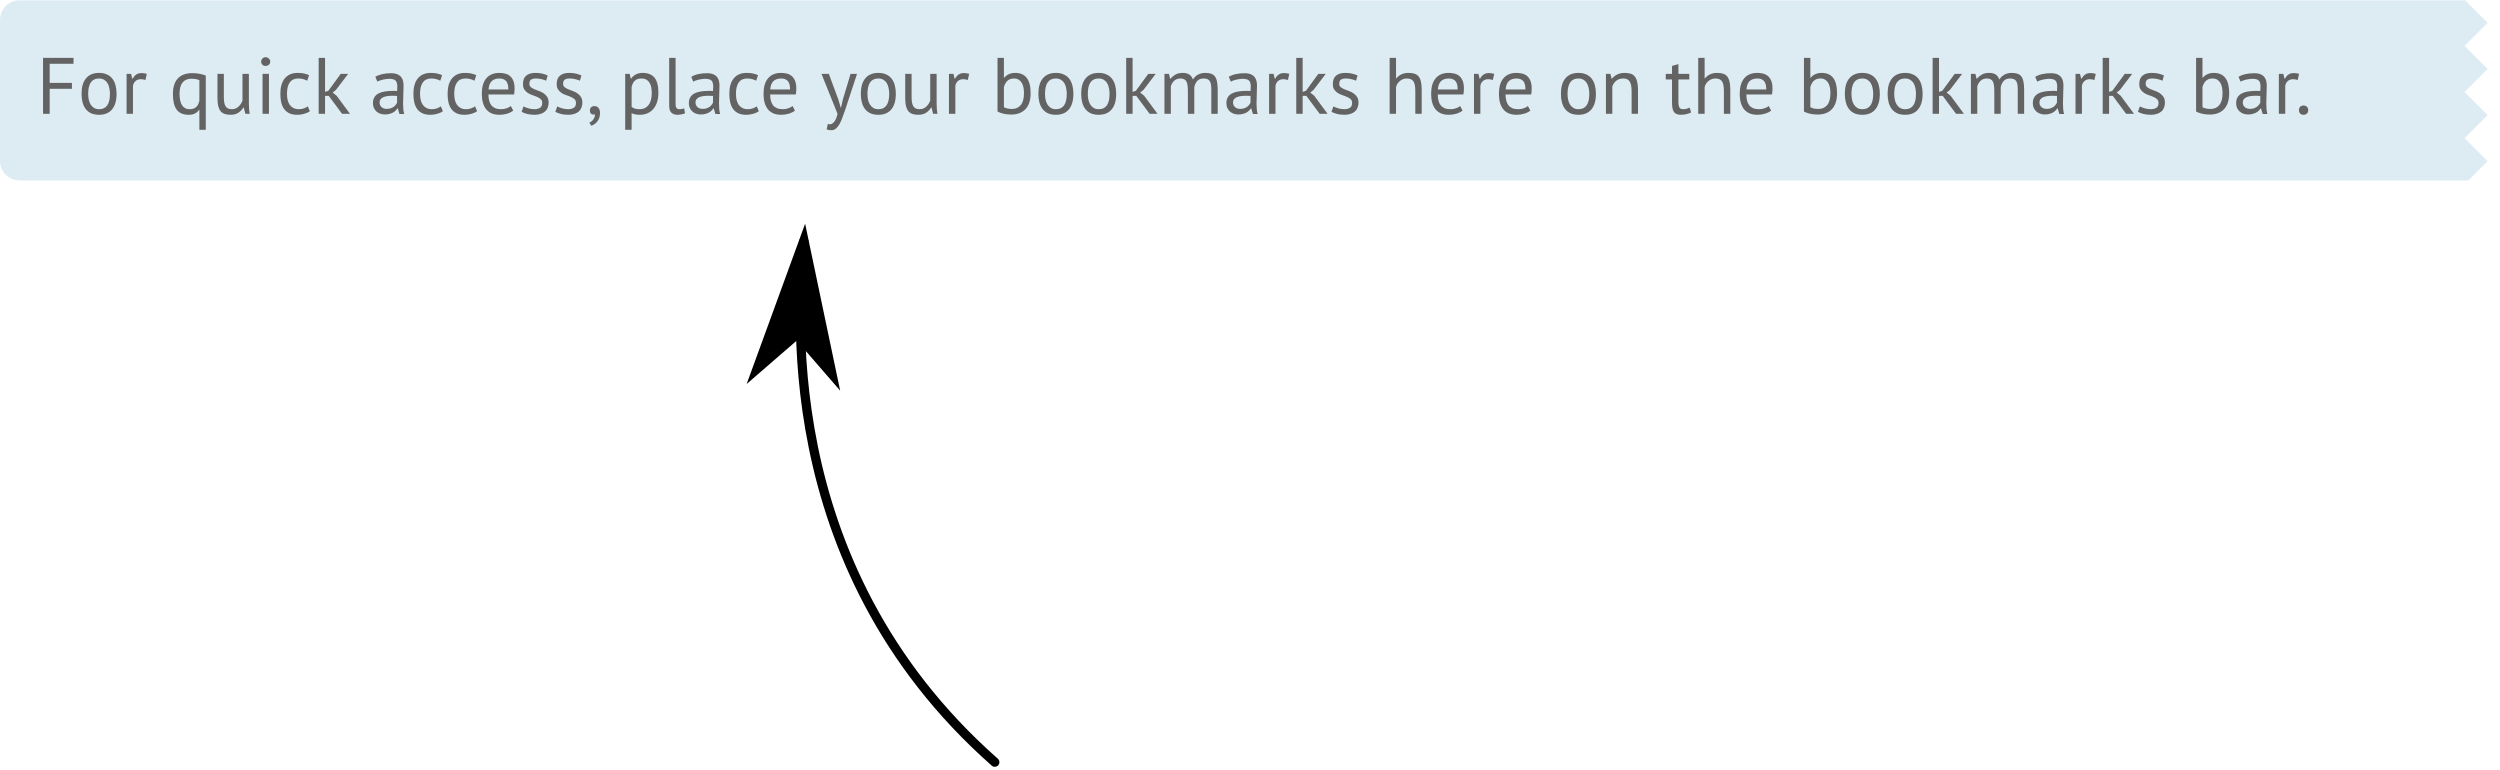
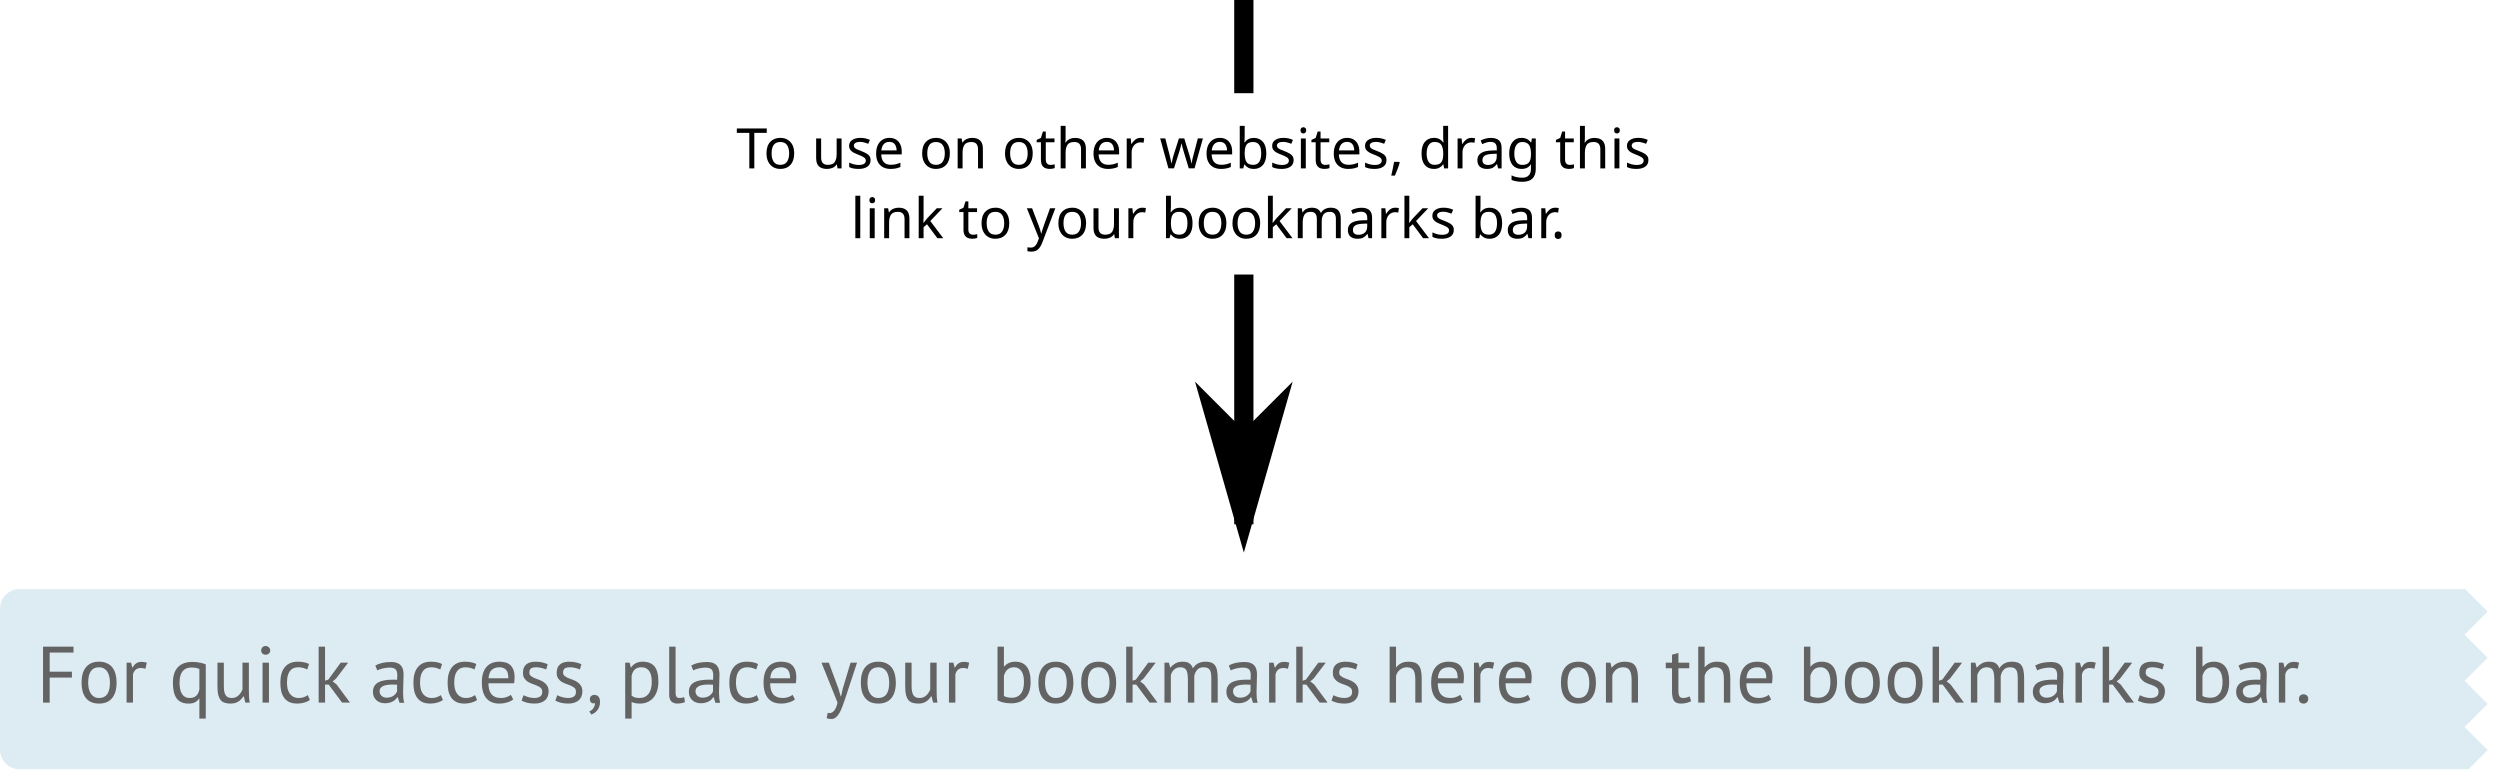
<svg xmlns="http://www.w3.org/2000/svg" width="650" height="200" viewBox="0 0 650 200" id="svg7016" version="1.1">
  <defs id="defs7018">
+     <marker orient="auto" refY="0.0" refX="0.0" id="Arrow1Lstart" style="overflow:visible">
+       <path id="path4220" d="M 0.0,0.0 L 5.0,-5.0 L -12.5,0.0 L 5.0,5.0 L 0.0,0.0 z " style="fill-rule:evenodd;stroke:#000000;stroke-width:1.0pt" transform="scale(0.8) translate(12.5,0)" />
+     </marker>
    <marker style="overflow:visible" id="marker4653" refX="0" refY="0" orient="auto">
      <path transform="matrix(0.8,0,0,0.8,10,0)" style="fill:#000000;fill-opacity:1;fill-rule:evenodd;stroke:#000000;stroke-width:1pt;stroke-opacity:1" d="M 0,0 5,-5 -12.5,0 5,5 0,0 Z" id="path4655" />
    </marker>
-     <marker orient="auto" refY="0" refX="0" id="Arrow1Lstart" style="overflow:visible">
-       <path id="path4206" d="M 0,0 5,-5 -12.5,0 5,5 0,0 Z" style="fill:#000000;fill-opacity:1;fill-rule:evenodd;stroke:#000000;stroke-width:1pt;stroke-opacity:1" transform="matrix(0.8,0,0,0.8,10,0)" />
+     <marker orient="auto" refY="0" refX="0" id="Arrow1Mstart" style="overflow:visible">
+       <path id="path4475" d="M 0,0 5,-5 -12.5,0 5,5 0,0 Z" style="fill:#000000;fill-opacity:1;fill-rule:evenodd;stroke:#000000;stroke-width:1pt;stroke-opacity:1" transform="matrix(0.4,0,0,0.4,4,0)" />
    </marker>
  </defs>
  <g id="layer1" transform="translate(243.3975,-534.5004)">
-     <g id="g5101" style="opacity:0.61" transform="translate(-406.2553,139.6555)">
+     <g id="g5101" style="opacity:0.61" transform="translate(-406.2553,292.7409)">
      <path style="opacity:1;fill:#c8e0eb;fill-opacity:1;stroke:none;stroke-width:4.05;stroke-miterlimit:4;stroke-dasharray:none;stroke-dashoffset:0;stroke-opacity:1" d="m 51.83,379.67 c -2.817,0 -5.084,2.269 -5.084,5.086 l 0,36.664 c 0,2.817 2.267,5.084 5.084,5.084 l 636.723,0 4.988,-4.988 -6,-5.998 6,-6 -6,-6 6,-6 -6,-6 6,-6 -5.848,-5.848 -635.863,0 z" transform="translate(116.1118,15.25556)" id="rect4984" />
      <g id="text4986" style="font-style:normal;font-weight:normal;font-size:20.789px;line-height:125%;font-family:sans-serif;letter-spacing:0px;word-spacing:0px;fill:#000000;fill-opacity:1;stroke:none;stroke-width:1px;stroke-linecap:butt;stroke-linejoin:miter;stroke-opacity:1">
        <path id="path4991" style="font-style:normal;font-variant:normal;font-weight:normal;font-stretch:normal;font-family:'PT Sans';-inkscape-font-specification:'PT Sans'" d="m 174.05,409.889 7.92,0 0,1.538 -6.195,0 0,4.968 5.779,0 0,1.538 -5.779,0 0,6.507 -1.725,0 0,-14.552 z" />
        <path id="path4993" style="font-style:normal;font-variant:normal;font-weight:normal;font-stretch:normal;font-family:'PT Sans';-inkscape-font-specification:'PT Sans'" d="m 184.061,419.244 q 0,-2.64 1.164,-4.033 1.185,-1.414 3.389,-1.414 1.164,0 2.017,0.395 0.873,0.374 1.434,1.102 0.561,0.707 0.832,1.725 0.27,0.998 0.27,2.224 0,2.64 -1.185,4.054 -1.164,1.393 -3.368,1.393 -1.164,0 -2.037,-0.374 -0.852,-0.395 -1.414,-1.102 -0.561,-0.728 -0.832,-1.725 -0.27,-1.019 -0.27,-2.245 z m 1.725,0 q 0,0.79 0.146,1.518 0.166,0.728 0.499,1.268 0.333,0.541 0.873,0.873 0.541,0.333 1.31,0.333 2.827,0.021 2.827,-3.991 0,-0.811 -0.166,-1.538 -0.146,-0.728 -0.478,-1.268 -0.333,-0.541 -0.873,-0.852 -0.541,-0.333 -1.31,-0.333 -2.827,-0.021 -2.827,3.991 z" />
        <path id="path4995" style="font-style:normal;font-variant:normal;font-weight:normal;font-stretch:normal;font-family:'PT Sans';-inkscape-font-specification:'PT Sans'" d="m 200.674,415.647 q -0.624,-0.208 -1.185,-0.208 -0.894,0 -1.414,0.499 -0.52,0.478 -0.644,1.227 l 0,7.276 -1.663,0 0,-10.394 1.164,0 0.312,1.268 0.083,0 q 0.395,-0.707 0.935,-1.081 0.561,-0.395 1.414,-0.395 0.603,0 1.351,0.208 l -0.353,1.601 z" />
        <path id="path4997" style="font-style:normal;font-variant:normal;font-weight:normal;font-stretch:normal;font-family:'PT Sans';-inkscape-font-specification:'PT Sans'" d="m 216.358,428.598 -1.663,0 0,-5.197 -0.083,0 q -0.416,0.624 -1.06,0.956 -0.624,0.333 -1.663,0.333 -2.079,0 -3.077,-1.31 -0.998,-1.33 -0.998,-4.095 0,-2.682 1.289,-4.054 1.289,-1.372 3.763,-1.372 1.102,0 2.058,0.208 0.977,0.208 1.434,0.437 l 0,14.095 z m -4.179,-5.363 q 1.06,0 1.663,-0.541 0.603,-0.54 0.852,-1.663 l 0,-5.322 q -0.769,-0.395 -2.12,-0.395 -1.434,0 -2.245,0.977 -0.79,0.956 -0.79,2.973 0,0.873 0.146,1.622 0.146,0.728 0.457,1.247 0.312,0.52 0.811,0.811 0.499,0.291 1.227,0.291 z" />
        <path id="path4999" style="font-style:normal;font-variant:normal;font-weight:normal;font-stretch:normal;font-family:'PT Sans';-inkscape-font-specification:'PT Sans'" d="m 221.058,414.046 0,5.925 q 0,0.811 0.083,1.434 0.104,0.603 0.333,1.019 0.229,0.395 0.624,0.603 0.395,0.208 0.998,0.208 0.561,0 0.998,-0.166 0.437,-0.187 0.769,-0.499 0.353,-0.312 0.603,-0.707 0.27,-0.416 0.437,-0.873 l 0,-6.943 1.663,0 0,7.442 q 0,0.748 0.042,1.559 0.062,0.79 0.187,1.393 l -1.143,0 -0.416,-1.642 -0.104,0 q -0.478,0.811 -1.289,1.351 -0.811,0.541 -2.058,0.541 -0.832,0 -1.476,-0.208 -0.624,-0.187 -1.06,-0.686 -0.416,-0.499 -0.644,-1.33 -0.208,-0.852 -0.208,-2.141 l 0,-6.278 1.663,0 z" />
        <path id="path5001" style="font-style:normal;font-variant:normal;font-weight:normal;font-stretch:normal;font-family:'PT Sans';-inkscape-font-specification:'PT Sans'" d="m 231.121,414.046 1.663,0 0,10.394 -1.663,0 0,-10.394 z m -0.353,-3.16 q 0,-0.478 0.312,-0.811 0.333,-0.353 0.832,-0.353 0.499,0 0.852,0.353 0.353,0.333 0.353,0.811 0,0.478 -0.353,0.79 -0.353,0.312 -0.852,0.312 -0.499,0 -0.832,-0.312 -0.312,-0.312 -0.312,-0.79 z" />
        <path id="path5003" style="font-style:normal;font-variant:normal;font-weight:normal;font-stretch:normal;font-family:'PT Sans';-inkscape-font-specification:'PT Sans'" d="m 243.42,423.755 q -0.624,0.457 -1.476,0.686 -0.852,0.249 -1.788,0.249 -1.206,0 -2.037,-0.374 -0.832,-0.395 -1.372,-1.102 -0.52,-0.728 -0.769,-1.725 -0.229,-1.019 -0.229,-2.245 0,-2.64 1.164,-4.033 1.164,-1.414 3.347,-1.414 0.998,0 1.684,0.166 0.707,0.146 1.268,0.437 l -0.478,1.434 q -0.478,-0.27 -1.06,-0.416 -0.582,-0.166 -1.247,-0.166 -2.952,0 -2.952,3.991 0,0.79 0.146,1.518 0.166,0.707 0.52,1.268 0.374,0.541 0.956,0.873 0.603,0.333 1.476,0.333 0.748,0 1.33,-0.229 0.603,-0.229 0.977,-0.52 l 0.541,1.268 z" />
        <path id="path5005" style="font-style:normal;font-variant:normal;font-weight:normal;font-stretch:normal;font-family:'PT Sans';-inkscape-font-specification:'PT Sans'" d="m 248.329,419.763 -0.956,0 0,4.677 -1.663,0 0,-14.552 1.663,0 0,8.856 0.852,-0.291 3.222,-4.407 1.933,0 -3.181,4.179 -0.852,0.686 1.039,0.832 3.472,4.698 -2.058,0 -3.472,-4.677 z" />
        <path id="path5007" style="font-style:normal;font-variant:normal;font-weight:normal;font-stretch:normal;font-family:'PT Sans';-inkscape-font-specification:'PT Sans'" d="m 260.445,414.816 q 0.79,-0.478 1.829,-0.707 1.06,-0.229 2.204,-0.229 1.081,0 1.725,0.291 0.665,0.291 0.998,0.769 0.353,0.457 0.457,1.019 0.125,0.561 0.125,1.123 0,1.247 -0.062,2.432 -0.062,1.185 -0.062,2.245 0,0.769 0.062,1.455 0.062,0.686 0.229,1.268 l -1.227,0 -0.437,-1.455 -0.104,0 q -0.187,0.291 -0.478,0.582 -0.27,0.27 -0.665,0.499 -0.395,0.208 -0.915,0.353 -0.52,0.146 -1.185,0.146 -0.665,0 -1.247,-0.208 -0.561,-0.208 -0.977,-0.582 -0.416,-0.395 -0.665,-0.935 -0.229,-0.541 -0.229,-1.227 0,-0.915 0.374,-1.518 0.374,-0.624 1.039,-0.977 0.686,-0.374 1.622,-0.52 0.956,-0.166 2.1,-0.166 0.291,0 0.561,0 0.291,0 0.582,0.042 0.062,-0.624 0.062,-1.123 0,-1.143 -0.457,-1.601 -0.457,-0.457 -1.663,-0.457 -0.353,0 -0.769,0.062 -0.395,0.042 -0.832,0.146 -0.416,0.083 -0.811,0.229 -0.374,0.125 -0.665,0.291 l -0.52,-1.247 z m 2.952,8.336 q 0.582,0 1.039,-0.146 0.457,-0.166 0.79,-0.395 0.333,-0.249 0.541,-0.541 0.229,-0.291 0.333,-0.561 l 0,-1.725 q -0.291,-0.021 -0.603,-0.021 -0.291,-0.021 -0.582,-0.021 -0.644,0 -1.268,0.083 -0.603,0.062 -1.081,0.27 -0.457,0.187 -0.748,0.541 -0.27,0.333 -0.27,0.852 0,0.728 0.52,1.206 0.52,0.457 1.33,0.457 z" />
        <path id="path5009" style="font-style:normal;font-variant:normal;font-weight:normal;font-stretch:normal;font-family:'PT Sans';-inkscape-font-specification:'PT Sans'" d="m 278.013,423.755 q -0.624,0.457 -1.476,0.686 -0.852,0.249 -1.788,0.249 -1.206,0 -2.037,-0.374 -0.832,-0.395 -1.372,-1.102 -0.52,-0.728 -0.769,-1.725 -0.229,-1.019 -0.229,-2.245 0,-2.64 1.164,-4.033 1.164,-1.414 3.347,-1.414 0.998,0 1.684,0.166 0.707,0.146 1.268,0.437 l -0.478,1.434 q -0.478,-0.27 -1.06,-0.416 -0.582,-0.166 -1.247,-0.166 -2.952,0 -2.952,3.991 0,0.79 0.146,1.518 0.166,0.707 0.52,1.268 0.374,0.541 0.956,0.873 0.603,0.333 1.476,0.333 0.748,0 1.33,-0.229 0.603,-0.229 0.977,-0.52 l 0.54,1.268 z" />
        <path id="path5011" style="font-style:normal;font-variant:normal;font-weight:normal;font-stretch:normal;font-family:'PT Sans';-inkscape-font-specification:'PT Sans'" d="m 286.905,423.755 q -0.624,0.457 -1.476,0.686 -0.852,0.249 -1.788,0.249 -1.206,0 -2.037,-0.374 -0.832,-0.395 -1.372,-1.102 -0.52,-0.728 -0.769,-1.725 -0.229,-1.019 -0.229,-2.245 0,-2.64 1.164,-4.033 1.164,-1.414 3.347,-1.414 0.998,0 1.684,0.166 0.707,0.146 1.268,0.437 l -0.478,1.434 q -0.478,-0.27 -1.06,-0.416 -0.582,-0.166 -1.247,-0.166 -2.952,0 -2.952,3.991 0,0.79 0.146,1.518 0.166,0.707 0.52,1.268 0.374,0.541 0.956,0.873 0.603,0.333 1.476,0.333 0.748,0 1.33,-0.229 0.603,-0.229 0.977,-0.52 l 0.541,1.268 z" />
        <path id="path5013" style="font-style:normal;font-variant:normal;font-weight:normal;font-stretch:normal;font-family:'PT Sans';-inkscape-font-specification:'PT Sans'" d="m 296.296,423.609 q -0.624,0.499 -1.58,0.79 -0.935,0.291 -1.996,0.291 -1.185,0 -2.058,-0.374 -0.873,-0.395 -1.434,-1.102 -0.561,-0.728 -0.832,-1.725 -0.27,-0.998 -0.27,-2.245 0,-2.661 1.185,-4.054 1.185,-1.393 3.389,-1.393 0.707,0 1.414,0.166 0.707,0.146 1.268,0.582 0.561,0.437 0.915,1.247 0.353,0.79 0.353,2.1 0,0.686 -0.125,1.518 l -6.673,0 q 0,0.915 0.187,1.622 0.187,0.707 0.582,1.206 0.395,0.478 1.019,0.748 0.644,0.249 1.559,0.249 0.707,0 1.414,-0.249 0.707,-0.249 1.06,-0.582 l 0.624,1.206 z m -3.576,-8.357 q -1.227,0 -1.975,0.644 -0.728,0.644 -0.873,2.204 l 5.156,0 q 0,-1.58 -0.603,-2.204 -0.603,-0.644 -1.705,-0.644 z" />
        <path id="path5015" style="font-style:normal;font-variant:normal;font-weight:normal;font-stretch:normal;font-family:'PT Sans';-inkscape-font-specification:'PT Sans'" d="m 303.839,421.613 q 0,-0.624 -0.374,-0.977 -0.374,-0.353 -0.935,-0.582 -0.541,-0.249 -1.206,-0.457 -0.644,-0.229 -1.206,-0.561 -0.54,-0.353 -0.915,-0.894 -0.374,-0.54 -0.374,-1.455 0,-1.497 0.852,-2.183 0.852,-0.707 2.37,-0.707 1.123,0 1.871,0.208 0.769,0.187 1.33,0.457 l -0.395,1.372 q -0.478,-0.229 -1.164,-0.395 -0.665,-0.187 -1.434,-0.187 -0.915,0 -1.351,0.312 -0.416,0.312 -0.416,1.081 0,0.54 0.374,0.852 0.374,0.291 0.915,0.541 0.561,0.229 1.206,0.457 0.665,0.229 1.206,0.603 0.561,0.374 0.935,0.956 0.374,0.561 0.374,1.497 0,0.665 -0.229,1.247 -0.208,0.582 -0.665,0.998 -0.457,0.416 -1.143,0.644 -0.665,0.249 -1.58,0.249 -1.185,0 -2.017,-0.229 -0.832,-0.229 -1.393,-0.54 l 0.499,-1.414 q 0.478,0.27 1.247,0.499 0.769,0.229 1.559,0.229 0.894,0 1.476,-0.353 0.582,-0.353 0.582,-1.268 z" />
        <path id="path5017" style="font-style:normal;font-variant:normal;font-weight:normal;font-stretch:normal;font-family:'PT Sans';-inkscape-font-specification:'PT Sans'" d="m 312.609,421.613 q 0,-0.624 -0.374,-0.977 -0.374,-0.353 -0.935,-0.582 -0.541,-0.249 -1.206,-0.457 -0.644,-0.229 -1.206,-0.561 -0.541,-0.353 -0.915,-0.894 -0.374,-0.54 -0.374,-1.455 0,-1.497 0.852,-2.183 0.852,-0.707 2.37,-0.707 1.123,0 1.871,0.208 0.769,0.187 1.33,0.457 l -0.395,1.372 q -0.478,-0.229 -1.164,-0.395 -0.665,-0.187 -1.434,-0.187 -0.915,0 -1.351,0.312 -0.416,0.312 -0.416,1.081 0,0.54 0.374,0.852 0.374,0.291 0.915,0.541 0.561,0.229 1.206,0.457 0.665,0.229 1.206,0.603 0.561,0.374 0.935,0.956 0.374,0.561 0.374,1.497 0,0.665 -0.229,1.247 -0.208,0.582 -0.665,0.998 -0.457,0.416 -1.143,0.644 -0.665,0.249 -1.58,0.249 -1.185,0 -2.017,-0.229 -0.832,-0.229 -1.393,-0.54 l 0.499,-1.414 q 0.478,0.27 1.247,0.499 0.769,0.229 1.559,0.229 0.894,0 1.476,-0.353 0.582,-0.353 0.582,-1.268 z" />
        <path id="path5019" style="font-style:normal;font-variant:normal;font-weight:normal;font-stretch:normal;font-family:'PT Sans';-inkscape-font-specification:'PT Sans'" d="m 316.224,423.547 q 0,-0.499 0.333,-0.811 0.333,-0.312 0.852,-0.312 0.644,0 1.039,0.457 0.416,0.457 0.416,1.33 0,0.748 -0.208,1.31 -0.208,0.561 -0.541,0.956 -0.333,0.416 -0.728,0.665 -0.395,0.27 -0.79,0.395 l -0.52,-0.811 q 0.748,-0.291 1.102,-0.915 0.374,-0.603 0.374,-1.227 -0.187,0.062 -0.353,0.062 -0.416,0 -0.707,-0.27 -0.27,-0.291 -0.27,-0.832 z" />
        <path id="path5021" style="font-style:normal;font-variant:normal;font-weight:normal;font-stretch:normal;font-family:'PT Sans';-inkscape-font-specification:'PT Sans'" d="m 325.413,414.046 1.143,0 0.312,1.247 0.083,0 q 0.478,-0.728 1.227,-1.102 0.769,-0.395 1.746,-0.395 2.079,0 3.098,1.227 1.019,1.227 1.019,4.012 0,1.31 -0.353,2.37 -0.333,1.039 -0.956,1.767 -0.624,0.728 -1.518,1.123 -0.873,0.395 -1.954,0.395 -0.769,0 -1.227,-0.104 -0.437,-0.083 -0.956,-0.312 l 0,4.324 -1.663,0 0,-14.552 z m 4.199,1.206 q -1.06,0 -1.684,0.561 -0.603,0.54 -0.852,1.663 l 0,5.156 q 0.374,0.291 0.852,0.457 0.478,0.146 1.268,0.146 1.434,0 2.266,-1.06 0.852,-1.081 0.852,-3.16 0,-0.852 -0.146,-1.538 -0.146,-0.707 -0.478,-1.185 -0.312,-0.499 -0.832,-0.769 -0.499,-0.27 -1.247,-0.27 z" />
        <path id="path5023" style="font-style:normal;font-variant:normal;font-weight:normal;font-stretch:normal;font-family:'PT Sans';-inkscape-font-specification:'PT Sans'" d="m 338.511,421.884 q 0,0.728 0.249,1.039 0.249,0.312 0.707,0.312 0.27,0 0.582,-0.042 0.312,-0.042 0.707,-0.187 l 0.187,1.31 q -0.333,0.166 -0.935,0.27 -0.582,0.104 -1.019,0.104 -0.935,0 -1.538,-0.52 -0.603,-0.541 -0.603,-1.809 l 0,-12.473 1.663,0 0,11.995 z" />
        <path id="path5025" style="font-style:normal;font-variant:normal;font-weight:normal;font-stretch:normal;font-family:'PT Sans';-inkscape-font-specification:'PT Sans'" d="m 342.585,414.816 q 0.79,-0.478 1.829,-0.707 1.06,-0.229 2.204,-0.229 1.081,0 1.725,0.291 0.665,0.291 0.998,0.769 0.353,0.457 0.457,1.019 0.125,0.561 0.125,1.123 0,1.247 -0.062,2.432 -0.062,1.185 -0.062,2.245 0,0.769 0.062,1.455 0.062,0.686 0.229,1.268 l -1.227,0 -0.437,-1.455 -0.104,0 q -0.187,0.291 -0.478,0.582 -0.27,0.27 -0.665,0.499 -0.395,0.208 -0.915,0.353 -0.52,0.146 -1.185,0.146 -0.665,0 -1.247,-0.208 -0.561,-0.208 -0.977,-0.582 -0.416,-0.395 -0.665,-0.935 -0.229,-0.541 -0.229,-1.227 0,-0.915 0.374,-1.518 0.374,-0.624 1.039,-0.977 0.686,-0.374 1.622,-0.52 0.956,-0.166 2.1,-0.166 0.291,0 0.561,0 0.291,0 0.582,0.042 0.062,-0.624 0.062,-1.123 0,-1.143 -0.457,-1.601 -0.457,-0.457 -1.663,-0.457 -0.353,0 -0.769,0.062 -0.395,0.042 -0.832,0.146 -0.416,0.083 -0.811,0.229 -0.374,0.125 -0.665,0.291 l -0.52,-1.247 z m 2.952,8.336 q 0.582,0 1.039,-0.146 0.457,-0.166 0.79,-0.395 0.333,-0.249 0.541,-0.541 0.229,-0.291 0.333,-0.561 l 0,-1.725 q -0.291,-0.021 -0.603,-0.021 -0.291,-0.021 -0.582,-0.021 -0.644,0 -1.268,0.083 -0.603,0.062 -1.081,0.27 -0.457,0.187 -0.748,0.541 -0.27,0.333 -0.27,0.852 0,0.728 0.52,1.206 0.52,0.457 1.33,0.457 z" />
        <path id="path5027" style="font-style:normal;font-variant:normal;font-weight:normal;font-stretch:normal;font-family:'PT Sans';-inkscape-font-specification:'PT Sans'" d="m 360.153,423.755 q -0.624,0.457 -1.476,0.686 -0.852,0.249 -1.788,0.249 -1.206,0 -2.037,-0.374 -0.832,-0.395 -1.372,-1.102 -0.52,-0.728 -0.769,-1.725 -0.229,-1.019 -0.229,-2.245 0,-2.64 1.164,-4.033 1.164,-1.414 3.347,-1.414 0.998,0 1.684,0.166 0.707,0.146 1.268,0.437 l -0.478,1.434 q -0.478,-0.27 -1.06,-0.416 -0.582,-0.166 -1.247,-0.166 -2.952,0 -2.952,3.991 0,0.79 0.146,1.518 0.166,0.707 0.52,1.268 0.374,0.541 0.956,0.873 0.603,0.333 1.476,0.333 0.748,0 1.33,-0.229 0.603,-0.229 0.977,-0.52 l 0.541,1.268 z" />
        <path id="path5029" style="font-style:normal;font-variant:normal;font-weight:normal;font-stretch:normal;font-family:'PT Sans';-inkscape-font-specification:'PT Sans'" d="m 369.544,423.609 q -0.624,0.499 -1.58,0.79 -0.935,0.291 -1.996,0.291 -1.185,0 -2.058,-0.374 -0.873,-0.395 -1.434,-1.102 -0.561,-0.728 -0.832,-1.725 -0.27,-0.998 -0.27,-2.245 0,-2.661 1.185,-4.054 1.185,-1.393 3.389,-1.393 0.707,0 1.414,0.166 0.707,0.146 1.268,0.582 0.561,0.437 0.915,1.247 0.353,0.79 0.353,2.1 0,0.686 -0.125,1.518 l -6.673,0 q 0,0.915 0.187,1.622 0.187,0.707 0.582,1.206 0.395,0.478 1.019,0.748 0.644,0.249 1.559,0.249 0.707,0 1.414,-0.249 0.707,-0.249 1.06,-0.582 l 0.624,1.206 z m -3.576,-8.357 q -1.227,0 -1.975,0.644 -0.728,0.644 -0.873,2.204 l 5.156,0 q 0,-1.58 -0.603,-2.204 -0.603,-0.644 -1.705,-0.644 z" />
        <path id="path5031" style="font-style:normal;font-variant:normal;font-weight:normal;font-stretch:normal;font-family:'PT Sans';-inkscape-font-specification:'PT Sans'" d="m 380.847,420.782 0.582,1.996 0.104,0 0.457,-2.017 2.017,-6.715 1.684,0 -3.077,9.334 q -0.353,1.019 -0.707,1.975 -0.333,0.956 -0.748,1.705 -0.416,0.748 -0.935,1.185 -0.52,0.457 -1.206,0.457 -0.748,0 -1.227,-0.208 l 0.291,-1.434 q 0.27,0.104 0.52,0.104 0.582,0 1.123,-0.624 0.541,-0.603 0.894,-2.1 l -4.179,-10.394 1.913,0 2.495,6.736 z" />
        <path id="path5033" style="font-style:normal;font-variant:normal;font-weight:normal;font-stretch:normal;font-family:'PT Sans';-inkscape-font-specification:'PT Sans'" d="m 386.67,419.244 q 0,-2.64 1.164,-4.033 1.185,-1.414 3.389,-1.414 1.164,0 2.017,0.395 0.873,0.374 1.434,1.102 0.561,0.707 0.832,1.725 0.27,0.998 0.27,2.224 0,2.64 -1.185,4.054 -1.164,1.393 -3.368,1.393 -1.164,0 -2.037,-0.374 -0.852,-0.395 -1.414,-1.102 -0.561,-0.728 -0.832,-1.725 -0.27,-1.019 -0.27,-2.245 z m 1.725,0 q 0,0.79 0.146,1.518 0.166,0.728 0.499,1.268 0.333,0.541 0.873,0.873 0.541,0.333 1.31,0.333 2.827,0.021 2.827,-3.991 0,-0.811 -0.166,-1.538 -0.146,-0.728 -0.478,-1.268 -0.333,-0.541 -0.873,-0.852 -0.541,-0.333 -1.31,-0.333 -2.827,-0.021 -2.827,3.991 z" />
        <path id="path5035" style="font-style:normal;font-variant:normal;font-weight:normal;font-stretch:normal;font-family:'PT Sans';-inkscape-font-specification:'PT Sans'" d="m 399.874,414.046 0,5.925 q 0,0.811 0.083,1.434 0.104,0.603 0.333,1.019 0.229,0.395 0.624,0.603 0.395,0.208 0.998,0.208 0.561,0 0.998,-0.166 0.437,-0.187 0.769,-0.499 0.353,-0.312 0.603,-0.707 0.27,-0.416 0.437,-0.873 l 0,-6.943 1.663,0 0,7.442 q 0,0.748 0.042,1.559 0.062,0.79 0.187,1.393 l -1.143,0 -0.416,-1.642 -0.104,0 q -0.478,0.811 -1.289,1.351 -0.811,0.541 -2.058,0.541 -0.832,0 -1.476,-0.208 -0.624,-0.187 -1.06,-0.686 -0.416,-0.499 -0.644,-1.33 -0.208,-0.852 -0.208,-2.141 l 0,-6.278 1.663,0 z" />
        <path id="path5037" style="font-style:normal;font-variant:normal;font-weight:normal;font-stretch:normal;font-family:'PT Sans';-inkscape-font-specification:'PT Sans'" d="m 414.49,415.647 q -0.624,-0.208 -1.185,-0.208 -0.894,0 -1.414,0.499 -0.52,0.478 -0.644,1.227 l 0,7.276 -1.663,0 0,-10.394 1.164,0 0.312,1.268 0.083,0 q 0.395,-0.707 0.935,-1.081 0.561,-0.395 1.414,-0.395 0.603,0 1.351,0.208 l -0.353,1.601 z" />
        <path id="path5039" style="font-style:normal;font-variant:normal;font-weight:normal;font-stretch:normal;font-family:'PT Sans';-inkscape-font-specification:'PT Sans'" d="m 422.211,409.889 1.663,0 0,5.176 0.083,0 q 0.478,-0.603 1.206,-0.935 0.748,-0.333 1.622,-0.333 2.017,0 3.014,1.289 1.019,1.289 1.019,3.991 0,2.723 -1.33,4.137 -1.33,1.414 -3.742,1.414 -1.164,0 -2.12,-0.249 -0.935,-0.249 -1.414,-0.541 l 0,-13.949 z m 4.282,5.363 q -1.039,0 -1.684,0.582 -0.644,0.582 -0.935,1.642 l 0,5.239 q 0.395,0.229 0.956,0.353 0.561,0.104 1.164,0.104 1.414,0 2.245,-0.998 0.852,-0.998 0.852,-3.118 0,-0.811 -0.146,-1.518 -0.146,-0.707 -0.457,-1.206 -0.312,-0.499 -0.811,-0.79 -0.478,-0.291 -1.185,-0.291 z" />
        <path id="path5041" style="font-style:normal;font-variant:normal;font-weight:normal;font-stretch:normal;font-family:'PT Sans';-inkscape-font-specification:'PT Sans'" d="m 432.835,419.244 q 0,-2.64 1.164,-4.033 1.185,-1.414 3.389,-1.414 1.164,0 2.017,0.395 0.873,0.374 1.434,1.102 0.561,0.707 0.832,1.725 0.27,0.998 0.27,2.224 0,2.64 -1.185,4.054 -1.164,1.393 -3.368,1.393 -1.164,0 -2.037,-0.374 -0.852,-0.395 -1.414,-1.102 -0.561,-0.728 -0.832,-1.725 -0.27,-1.019 -0.27,-2.245 z m 1.725,0 q 0,0.79 0.146,1.518 0.166,0.728 0.499,1.268 0.333,0.541 0.873,0.873 0.541,0.333 1.31,0.333 2.827,0.021 2.827,-3.991 0,-0.811 -0.166,-1.538 -0.146,-0.728 -0.478,-1.268 -0.333,-0.541 -0.873,-0.852 -0.541,-0.333 -1.31,-0.333 -2.827,-0.021 -2.827,3.991 z" />
        <path id="path5043" style="font-style:normal;font-variant:normal;font-weight:normal;font-stretch:normal;font-family:'PT Sans';-inkscape-font-specification:'PT Sans'" d="m 443.961,419.244 q 0,-2.64 1.164,-4.033 1.185,-1.414 3.389,-1.414 1.164,0 2.017,0.395 0.873,0.374 1.434,1.102 0.561,0.707 0.832,1.725 0.27,0.998 0.27,2.224 0,2.64 -1.185,4.054 -1.164,1.393 -3.368,1.393 -1.164,0 -2.037,-0.374 -0.852,-0.395 -1.414,-1.102 -0.561,-0.728 -0.832,-1.725 -0.27,-1.019 -0.27,-2.245 z m 1.725,0 q 0,0.79 0.146,1.518 0.166,0.728 0.499,1.268 0.333,0.541 0.873,0.873 0.54,0.333 1.31,0.333 2.827,0.021 2.827,-3.991 0,-0.811 -0.166,-1.538 -0.146,-0.728 -0.478,-1.268 -0.333,-0.541 -0.873,-0.852 -0.54,-0.333 -1.31,-0.333 -2.827,-0.021 -2.827,3.991 z" />
        <path id="path5045" style="font-style:normal;font-variant:normal;font-weight:normal;font-stretch:normal;font-family:'PT Sans';-inkscape-font-specification:'PT Sans'" d="m 458.287,419.763 -0.956,0 0,4.677 -1.663,0 0,-14.552 1.663,0 0,8.856 0.852,-0.291 3.222,-4.407 1.933,0 -3.181,4.179 -0.852,0.686 1.039,0.832 3.472,4.698 -2.058,0 -3.472,-4.677 z" />
        <path id="path5047" style="font-style:normal;font-variant:normal;font-weight:normal;font-stretch:normal;font-family:'PT Sans';-inkscape-font-specification:'PT Sans'" d="m 471.707,424.441 0,-5.883 q 0,-0.832 -0.083,-1.434 -0.062,-0.624 -0.27,-1.039 -0.208,-0.416 -0.603,-0.624 -0.374,-0.208 -0.998,-0.208 -0.956,0 -1.601,0.582 -0.624,0.582 -0.873,1.455 l 0,7.151 -1.663,0 0,-10.394 1.164,0 0.312,1.268 0.083,0 q 0.561,-0.665 1.289,-1.081 0.748,-0.437 1.933,-0.437 0.998,0 1.622,0.395 0.644,0.374 0.998,1.33 0.478,-0.811 1.31,-1.268 0.852,-0.457 1.913,-0.457 0.873,0 1.476,0.208 0.603,0.187 0.998,0.686 0.395,0.499 0.561,1.351 0.187,0.852 0.187,2.162 l 0,6.237 -1.663,0 0,-6.257 q 0,-0.748 -0.083,-1.289 -0.062,-0.561 -0.291,-0.915 -0.208,-0.374 -0.603,-0.541 -0.374,-0.187 -0.998,-0.187 -1.039,0 -1.622,0.582 -0.582,0.582 -0.832,1.663 l 0,6.943 -1.663,0 z" />
        <path id="path5049" style="font-style:normal;font-variant:normal;font-weight:normal;font-stretch:normal;font-family:'PT Sans';-inkscape-font-specification:'PT Sans'" d="m 482.34,414.816 q 0.79,-0.478 1.829,-0.707 1.06,-0.229 2.204,-0.229 1.081,0 1.725,0.291 0.665,0.291 0.998,0.769 0.353,0.457 0.457,1.019 0.125,0.561 0.125,1.123 0,1.247 -0.062,2.432 -0.062,1.185 -0.062,2.245 0,0.769 0.062,1.455 0.062,0.686 0.229,1.268 l -1.227,0 -0.437,-1.455 -0.104,0 q -0.187,0.291 -0.478,0.582 -0.27,0.27 -0.665,0.499 -0.395,0.208 -0.915,0.353 -0.52,0.146 -1.185,0.146 -0.665,0 -1.247,-0.208 -0.561,-0.208 -0.977,-0.582 -0.416,-0.395 -0.665,-0.935 -0.229,-0.541 -0.229,-1.227 0,-0.915 0.374,-1.518 0.374,-0.624 1.039,-0.977 0.686,-0.374 1.622,-0.52 0.956,-0.166 2.1,-0.166 0.291,0 0.561,0 0.291,0 0.582,0.042 0.062,-0.624 0.062,-1.123 0,-1.143 -0.457,-1.601 -0.457,-0.457 -1.663,-0.457 -0.353,0 -0.769,0.062 -0.395,0.042 -0.832,0.146 -0.416,0.083 -0.811,0.229 -0.374,0.125 -0.665,0.291 l -0.52,-1.247 z m 2.952,8.336 q 0.582,0 1.039,-0.146 0.457,-0.166 0.79,-0.395 0.333,-0.249 0.541,-0.541 0.229,-0.291 0.333,-0.561 l 0,-1.725 q -0.291,-0.021 -0.603,-0.021 -0.291,-0.021 -0.582,-0.021 -0.644,0 -1.268,0.083 -0.603,0.062 -1.081,0.27 -0.457,0.187 -0.748,0.541 -0.27,0.333 -0.27,0.852 0,0.728 0.52,1.206 0.52,0.457 1.33,0.457 z" />
        <path id="path5051" style="font-style:normal;font-variant:normal;font-weight:normal;font-stretch:normal;font-family:'PT Sans';-inkscape-font-specification:'PT Sans'" d="m 497.726,415.647 q -0.624,-0.208 -1.185,-0.208 -0.894,0 -1.414,0.499 -0.52,0.478 -0.644,1.227 l 0,7.276 -1.663,0 0,-10.394 1.164,0 0.312,1.268 0.083,0 q 0.395,-0.707 0.935,-1.081 0.561,-0.395 1.414,-0.395 0.603,0 1.351,0.208 l -0.353,1.601 z" />
        <path id="path5053" style="font-style:normal;font-variant:normal;font-weight:normal;font-stretch:normal;font-family:'PT Sans';-inkscape-font-specification:'PT Sans'" d="m 502.504,419.763 -0.956,0 0,4.677 -1.663,0 0,-14.552 1.663,0 0,8.856 0.852,-0.291 3.222,-4.407 1.933,0 -3.181,4.179 -0.852,0.686 1.039,0.832 3.472,4.698 -2.058,0 -3.472,-4.677 z" />
        <path id="path5055" style="font-style:normal;font-variant:normal;font-weight:normal;font-stretch:normal;font-family:'PT Sans';-inkscape-font-specification:'PT Sans'" d="m 514.406,421.613 q 0,-0.624 -0.374,-0.977 -0.374,-0.353 -0.935,-0.582 -0.541,-0.249 -1.206,-0.457 -0.644,-0.229 -1.206,-0.561 -0.541,-0.353 -0.915,-0.894 -0.374,-0.54 -0.374,-1.455 0,-1.497 0.852,-2.183 0.852,-0.707 2.37,-0.707 1.123,0 1.871,0.208 0.769,0.187 1.33,0.457 l -0.395,1.372 q -0.478,-0.229 -1.164,-0.395 -0.665,-0.187 -1.434,-0.187 -0.915,0 -1.351,0.312 -0.416,0.312 -0.416,1.081 0,0.54 0.374,0.852 0.374,0.291 0.915,0.541 0.561,0.229 1.206,0.457 0.665,0.229 1.206,0.603 0.561,0.374 0.935,0.956 0.374,0.561 0.374,1.497 0,0.665 -0.229,1.247 -0.208,0.582 -0.665,0.998 -0.457,0.416 -1.143,0.644 -0.665,0.249 -1.58,0.249 -1.185,0 -2.017,-0.229 -0.832,-0.229 -1.393,-0.54 l 0.499,-1.414 q 0.478,0.27 1.247,0.499 0.769,0.229 1.559,0.229 0.894,0 1.476,-0.353 0.582,-0.353 0.582,-1.268 z" />
        <path id="path5057" style="font-style:normal;font-variant:normal;font-weight:normal;font-stretch:normal;font-family:'PT Sans';-inkscape-font-specification:'PT Sans'" d="m 530.838,424.441 0,-5.925 q 0,-0.811 -0.104,-1.414 -0.083,-0.624 -0.333,-1.019 -0.249,-0.416 -0.686,-0.624 -0.416,-0.208 -1.102,-0.208 -0.977,0 -1.767,0.644 -0.79,0.624 -1.019,1.622 l 0,6.923 -1.663,0 0,-14.552 1.663,0 0,5.322 0.083,0 q 0.54,-0.644 1.289,-1.019 0.769,-0.395 1.892,-0.395 0.873,0 1.518,0.208 0.644,0.187 1.06,0.686 0.437,0.499 0.624,1.351 0.208,0.832 0.208,2.12 l 0,6.278 -1.663,0 z" />
        <path id="path5059" style="font-style:normal;font-variant:normal;font-weight:normal;font-stretch:normal;font-family:'PT Sans';-inkscape-font-specification:'PT Sans'" d="m 543.122,423.609 q -0.624,0.499 -1.58,0.79 -0.935,0.291 -1.996,0.291 -1.185,0 -2.058,-0.374 -0.873,-0.395 -1.434,-1.102 -0.561,-0.728 -0.832,-1.725 -0.27,-0.998 -0.27,-2.245 0,-2.661 1.185,-4.054 1.185,-1.393 3.389,-1.393 0.707,0 1.414,0.166 0.707,0.146 1.268,0.582 0.561,0.437 0.915,1.247 0.353,0.79 0.353,2.1 0,0.686 -0.125,1.518 l -6.673,0 q 0,0.915 0.187,1.622 0.187,0.707 0.582,1.206 0.395,0.478 1.019,0.748 0.644,0.249 1.559,0.249 0.707,0 1.414,-0.249 0.707,-0.249 1.06,-0.582 l 0.624,1.206 z m -3.576,-8.357 q -1.227,0 -1.975,0.644 -0.728,0.644 -0.873,2.204 l 5.156,0 q 0,-1.58 -0.603,-2.204 -0.603,-0.644 -1.705,-0.644 z" />
        <path id="path5061" style="font-style:normal;font-variant:normal;font-weight:normal;font-stretch:normal;font-family:'PT Sans';-inkscape-font-specification:'PT Sans'" d="m 550.997,415.647 q -0.624,-0.208 -1.185,-0.208 -0.894,0 -1.414,0.499 -0.52,0.478 -0.644,1.227 l 0,7.276 -1.663,0 0,-10.394 1.164,0 0.312,1.268 0.083,0 q 0.395,-0.707 0.935,-1.081 0.561,-0.395 1.414,-0.395 0.603,0 1.351,0.208 l -0.353,1.601 z" />
        <path id="path5063" style="font-style:normal;font-variant:normal;font-weight:normal;font-stretch:normal;font-family:'PT Sans';-inkscape-font-specification:'PT Sans'" d="m 560.743,423.609 q -0.624,0.499 -1.58,0.79 -0.935,0.291 -1.996,0.291 -1.185,0 -2.058,-0.374 -0.873,-0.395 -1.434,-1.102 -0.561,-0.728 -0.832,-1.725 -0.27,-0.998 -0.27,-2.245 0,-2.661 1.185,-4.054 1.185,-1.393 3.389,-1.393 0.707,0 1.414,0.166 0.707,0.146 1.268,0.582 0.561,0.437 0.915,1.247 0.353,0.79 0.353,2.1 0,0.686 -0.125,1.518 l -6.673,0 q 0,0.915 0.187,1.622 0.187,0.707 0.582,1.206 0.395,0.478 1.019,0.748 0.644,0.249 1.559,0.249 0.707,0 1.414,-0.249 0.707,-0.249 1.06,-0.582 l 0.624,1.206 z m -3.576,-8.357 q -1.227,0 -1.975,0.644 -0.728,0.644 -0.873,2.204 l 5.156,0 q 0,-1.58 -0.603,-2.204 -0.603,-0.644 -1.705,-0.644 z" />
        <path id="path5065" style="font-style:normal;font-variant:normal;font-weight:normal;font-stretch:normal;font-family:'PT Sans';-inkscape-font-specification:'PT Sans'" d="m 568.693,419.244 q 0,-2.64 1.164,-4.033 1.185,-1.414 3.389,-1.414 1.164,0 2.017,0.395 0.873,0.374 1.434,1.102 0.561,0.707 0.832,1.725 0.27,0.998 0.27,2.224 0,2.64 -1.185,4.054 -1.164,1.393 -3.368,1.393 -1.164,0 -2.037,-0.374 -0.852,-0.395 -1.414,-1.102 -0.561,-0.728 -0.832,-1.725 -0.27,-1.019 -0.27,-2.245 z m 1.725,0 q 0,0.79 0.146,1.518 0.166,0.728 0.499,1.268 0.333,0.541 0.873,0.873 0.54,0.333 1.31,0.333 2.827,0.021 2.827,-3.991 0,-0.811 -0.166,-1.538 -0.146,-0.728 -0.478,-1.268 -0.333,-0.541 -0.873,-0.852 -0.54,-0.333 -1.31,-0.333 -2.827,-0.021 -2.827,3.991 z" />
        <path id="path5067" style="font-style:normal;font-variant:normal;font-weight:normal;font-stretch:normal;font-family:'PT Sans';-inkscape-font-specification:'PT Sans'" d="m 587.073,424.441 0,-5.925 q 0,-1.622 -0.478,-2.432 -0.457,-0.832 -1.705,-0.832 -1.102,0 -1.829,0.603 -0.707,0.582 -0.998,1.476 l 0,7.11 -1.663,0 0,-10.394 1.164,0 0.312,1.268 0.083,0 q 0.499,-0.665 1.33,-1.081 0.852,-0.437 2.017,-0.437 0.852,0 1.497,0.208 0.644,0.187 1.06,0.686 0.437,0.499 0.644,1.351 0.229,0.832 0.229,2.12 l 0,6.278 -1.663,0 z" />
        <path id="path5069" style="font-style:normal;font-variant:normal;font-weight:normal;font-stretch:normal;font-family:'PT Sans';-inkscape-font-specification:'PT Sans'" d="m 595.959,414.046 1.622,0 0,-2.058 1.663,-0.478 0,2.536 2.827,0 0,1.455 -2.827,0 0,5.758 q 0,1.081 0.27,1.538 0.27,0.437 0.915,0.437 0.541,0 0.915,-0.104 0.374,-0.125 0.832,-0.312 l 0.374,1.268 q -0.561,0.27 -1.227,0.437 -0.665,0.166 -1.434,0.166 -1.268,0 -1.788,-0.707 -0.52,-0.728 -0.52,-2.411 l 0,-6.07 -1.622,0 0,-1.455 z" />
        <path id="path5071" style="font-style:normal;font-variant:normal;font-weight:normal;font-stretch:normal;font-family:'PT Sans';-inkscape-font-specification:'PT Sans'" d="m 611.07,424.441 0,-5.925 q 0,-0.811 -0.104,-1.414 -0.083,-0.624 -0.333,-1.019 -0.249,-0.416 -0.686,-0.624 -0.416,-0.208 -1.102,-0.208 -0.977,0 -1.767,0.644 -0.79,0.624 -1.019,1.622 l 0,6.923 -1.663,0 0,-14.552 1.663,0 0,5.322 0.083,0 q 0.541,-0.644 1.289,-1.019 0.769,-0.395 1.892,-0.395 0.873,0 1.518,0.208 0.644,0.187 1.06,0.686 0.437,0.499 0.624,1.351 0.208,0.832 0.208,2.12 l 0,6.278 -1.663,0 z" />
        <path id="path5073" style="font-style:normal;font-variant:normal;font-weight:normal;font-stretch:normal;font-family:'PT Sans';-inkscape-font-specification:'PT Sans'" d="m 623.353,423.609 q -0.624,0.499 -1.58,0.79 -0.935,0.291 -1.996,0.291 -1.185,0 -2.058,-0.374 -0.873,-0.395 -1.434,-1.102 -0.561,-0.728 -0.832,-1.725 -0.27,-0.998 -0.27,-2.245 0,-2.661 1.185,-4.054 1.185,-1.393 3.389,-1.393 0.707,0 1.414,0.166 0.707,0.146 1.268,0.582 0.561,0.437 0.915,1.247 0.353,0.79 0.353,2.1 0,0.686 -0.125,1.518 l -6.673,0 q 0,0.915 0.187,1.622 0.187,0.707 0.582,1.206 0.395,0.478 1.019,0.748 0.644,0.249 1.559,0.249 0.707,0 1.414,-0.249 0.707,-0.249 1.06,-0.582 l 0.624,1.206 z m -3.576,-8.357 q -1.227,0 -1.975,0.644 -0.728,0.644 -0.873,2.204 l 5.156,0 q 0,-1.58 -0.603,-2.204 -0.603,-0.644 -1.705,-0.644 z" />
        <path id="path5075" style="font-style:normal;font-variant:normal;font-weight:normal;font-stretch:normal;font-family:'PT Sans';-inkscape-font-specification:'PT Sans'" d="m 631.885,409.889 1.663,0 0,5.176 0.083,0 q 0.478,-0.603 1.206,-0.935 0.748,-0.333 1.622,-0.333 2.017,0 3.014,1.289 1.019,1.289 1.019,3.991 0,2.723 -1.33,4.137 -1.33,1.414 -3.742,1.414 -1.164,0 -2.12,-0.249 -0.935,-0.249 -1.414,-0.541 l 0,-13.949 z m 4.282,5.363 q -1.039,0 -1.684,0.582 -0.644,0.582 -0.935,1.642 l 0,5.239 q 0.395,0.229 0.956,0.353 0.561,0.104 1.164,0.104 1.414,0 2.245,-0.998 0.852,-0.998 0.852,-3.118 0,-0.811 -0.146,-1.518 -0.146,-0.707 -0.457,-1.206 -0.312,-0.499 -0.811,-0.79 -0.478,-0.291 -1.185,-0.291 z" />
        <path id="path5077" style="font-style:normal;font-variant:normal;font-weight:normal;font-stretch:normal;font-family:'PT Sans';-inkscape-font-specification:'PT Sans'" d="m 642.509,419.244 q 0,-2.64 1.164,-4.033 1.185,-1.414 3.389,-1.414 1.164,0 2.017,0.395 0.873,0.374 1.434,1.102 0.561,0.707 0.832,1.725 0.27,0.998 0.27,2.224 0,2.64 -1.185,4.054 -1.164,1.393 -3.368,1.393 -1.164,0 -2.037,-0.374 -0.852,-0.395 -1.414,-1.102 -0.561,-0.728 -0.832,-1.725 -0.27,-1.019 -0.27,-2.245 z m 1.725,0 q 0,0.79 0.146,1.518 0.166,0.728 0.499,1.268 0.333,0.541 0.873,0.873 0.54,0.333 1.31,0.333 2.827,0.021 2.827,-3.991 0,-0.811 -0.166,-1.538 -0.146,-0.728 -0.478,-1.268 -0.333,-0.541 -0.873,-0.852 -0.541,-0.333 -1.31,-0.333 -2.827,-0.021 -2.827,3.991 z" />
        <path id="path5079" style="font-style:normal;font-variant:normal;font-weight:normal;font-stretch:normal;font-family:'PT Sans';-inkscape-font-specification:'PT Sans'" d="m 653.634,419.244 q 0,-2.64 1.164,-4.033 1.185,-1.414 3.389,-1.414 1.164,0 2.017,0.395 0.873,0.374 1.434,1.102 0.561,0.707 0.832,1.725 0.27,0.998 0.27,2.224 0,2.64 -1.185,4.054 -1.164,1.393 -3.368,1.393 -1.164,0 -2.037,-0.374 -0.852,-0.395 -1.414,-1.102 -0.561,-0.728 -0.832,-1.725 -0.27,-1.019 -0.27,-2.245 z m 1.725,0 q 0,0.79 0.146,1.518 0.166,0.728 0.499,1.268 0.333,0.541 0.873,0.873 0.541,0.333 1.31,0.333 2.827,0.021 2.827,-3.991 0,-0.811 -0.166,-1.538 -0.146,-0.728 -0.478,-1.268 -0.333,-0.541 -0.873,-0.852 -0.541,-0.333 -1.31,-0.333 -2.827,-0.021 -2.827,3.991 z" />
        <path id="path5081" style="font-style:normal;font-variant:normal;font-weight:normal;font-stretch:normal;font-family:'PT Sans';-inkscape-font-specification:'PT Sans'" d="m 667.961,419.763 -0.956,0 0,4.677 -1.663,0 0,-14.552 1.663,0 0,8.856 0.852,-0.291 3.222,-4.407 1.933,0 -3.181,4.179 -0.852,0.686 1.039,0.832 3.472,4.698 -2.058,0 -3.472,-4.677 z" />
        <path id="path5083" style="font-style:normal;font-variant:normal;font-weight:normal;font-stretch:normal;font-family:'PT Sans';-inkscape-font-specification:'PT Sans'" d="m 681.38,424.441 0,-5.883 q 0,-0.832 -0.083,-1.434 -0.062,-0.624 -0.27,-1.039 -0.208,-0.416 -0.603,-0.624 -0.374,-0.208 -0.998,-0.208 -0.956,0 -1.601,0.582 -0.624,0.582 -0.873,1.455 l 0,7.151 -1.663,0 0,-10.394 1.164,0 0.312,1.268 0.083,0 q 0.561,-0.665 1.289,-1.081 0.748,-0.437 1.933,-0.437 0.998,0 1.622,0.395 0.644,0.374 0.998,1.33 0.478,-0.811 1.31,-1.268 0.852,-0.457 1.913,-0.457 0.873,0 1.476,0.208 0.603,0.187 0.998,0.686 0.395,0.499 0.561,1.351 0.187,0.852 0.187,2.162 l 0,6.237 -1.663,0 0,-6.257 q 0,-0.748 -0.083,-1.289 -0.062,-0.561 -0.291,-0.915 -0.208,-0.374 -0.603,-0.541 -0.374,-0.187 -0.998,-0.187 -1.039,0 -1.622,0.582 -0.582,0.582 -0.832,1.663 l 0,6.943 -1.663,0 z" />
        <path id="path5085" style="font-style:normal;font-variant:normal;font-weight:normal;font-stretch:normal;font-family:'PT Sans';-inkscape-font-specification:'PT Sans'" d="m 692.014,414.816 q 0.79,-0.478 1.829,-0.707 1.06,-0.229 2.204,-0.229 1.081,0 1.725,0.291 0.665,0.291 0.998,0.769 0.353,0.457 0.457,1.019 0.125,0.561 0.125,1.123 0,1.247 -0.062,2.432 -0.062,1.185 -0.062,2.245 0,0.769 0.062,1.455 0.062,0.686 0.229,1.268 l -1.227,0 -0.437,-1.455 -0.104,0 q -0.187,0.291 -0.478,0.582 -0.27,0.27 -0.665,0.499 -0.395,0.208 -0.915,0.353 -0.52,0.146 -1.185,0.146 -0.665,0 -1.247,-0.208 -0.561,-0.208 -0.977,-0.582 -0.416,-0.395 -0.665,-0.935 -0.229,-0.541 -0.229,-1.227 0,-0.915 0.374,-1.518 0.374,-0.624 1.039,-0.977 0.686,-0.374 1.622,-0.52 0.956,-0.166 2.1,-0.166 0.291,0 0.561,0 0.291,0 0.582,0.042 0.062,-0.624 0.062,-1.123 0,-1.143 -0.457,-1.601 -0.457,-0.457 -1.663,-0.457 -0.353,0 -0.769,0.062 -0.395,0.042 -0.832,0.146 -0.416,0.083 -0.811,0.229 -0.374,0.125 -0.665,0.291 l -0.52,-1.247 z m 2.952,8.336 q 0.582,0 1.039,-0.146 0.457,-0.166 0.79,-0.395 0.333,-0.249 0.54,-0.541 0.229,-0.291 0.333,-0.561 l 0,-1.725 q -0.291,-0.021 -0.603,-0.021 -0.291,-0.021 -0.582,-0.021 -0.644,0 -1.268,0.083 -0.603,0.062 -1.081,0.27 -0.457,0.187 -0.748,0.541 -0.27,0.333 -0.27,0.852 0,0.728 0.52,1.206 0.52,0.457 1.33,0.457 z" />
        <path id="path5087" style="font-style:normal;font-variant:normal;font-weight:normal;font-stretch:normal;font-family:'PT Sans';-inkscape-font-specification:'PT Sans'" d="m 707.399,415.647 q -0.624,-0.208 -1.185,-0.208 -0.894,0 -1.414,0.499 -0.52,0.478 -0.644,1.227 l 0,7.276 -1.663,0 0,-10.394 1.164,0 0.312,1.268 0.083,0 q 0.395,-0.707 0.935,-1.081 0.561,-0.395 1.414,-0.395 0.603,0 1.351,0.208 l -0.353,1.601 z" />
        <path id="path5089" style="font-style:normal;font-variant:normal;font-weight:normal;font-stretch:normal;font-family:'PT Sans';-inkscape-font-specification:'PT Sans'" d="m 712.177,419.763 -0.956,0 0,4.677 -1.663,0 0,-14.552 1.663,0 0,8.856 0.852,-0.291 3.222,-4.407 1.933,0 -3.181,4.179 -0.852,0.686 1.039,0.832 3.472,4.698 -2.058,0 -3.472,-4.677 z" />
        <path id="path5091" style="font-style:normal;font-variant:normal;font-weight:normal;font-stretch:normal;font-family:'PT Sans';-inkscape-font-specification:'PT Sans'" d="m 724.079,421.613 q 0,-0.624 -0.374,-0.977 -0.374,-0.353 -0.935,-0.582 -0.541,-0.249 -1.206,-0.457 -0.644,-0.229 -1.206,-0.561 -0.54,-0.353 -0.915,-0.894 -0.374,-0.54 -0.374,-1.455 0,-1.497 0.852,-2.183 0.852,-0.707 2.37,-0.707 1.123,0 1.871,0.208 0.769,0.187 1.33,0.457 l -0.395,1.372 q -0.478,-0.229 -1.164,-0.395 -0.665,-0.187 -1.434,-0.187 -0.915,0 -1.351,0.312 -0.416,0.312 -0.416,1.081 0,0.54 0.374,0.852 0.374,0.291 0.915,0.541 0.561,0.229 1.206,0.457 0.665,0.229 1.206,0.603 0.561,0.374 0.935,0.956 0.374,0.561 0.374,1.497 0,0.665 -0.229,1.247 -0.208,0.582 -0.665,0.998 -0.457,0.416 -1.143,0.644 -0.665,0.249 -1.58,0.249 -1.185,0 -2.017,-0.229 -0.832,-0.229 -1.393,-0.54 l 0.499,-1.414 q 0.478,0.27 1.247,0.499 0.769,0.229 1.559,0.229 0.894,0 1.476,-0.353 0.582,-0.353 0.582,-1.268 z" />
        <path id="path5093" style="font-style:normal;font-variant:normal;font-weight:normal;font-stretch:normal;font-family:'PT Sans';-inkscape-font-specification:'PT Sans'" d="m 733.839,409.889 1.663,0 0,5.176 0.083,0 q 0.478,-0.603 1.206,-0.935 0.748,-0.333 1.622,-0.333 2.017,0 3.014,1.289 1.019,1.289 1.019,3.991 0,2.723 -1.33,4.137 -1.33,1.414 -3.742,1.414 -1.164,0 -2.12,-0.249 -0.935,-0.249 -1.414,-0.541 l 0,-13.949 z m 4.282,5.363 q -1.039,0 -1.684,0.582 -0.644,0.582 -0.935,1.642 l 0,5.239 q 0.395,0.229 0.956,0.353 0.561,0.104 1.164,0.104 1.414,0 2.245,-0.998 0.852,-0.998 0.852,-3.118 0,-0.811 -0.146,-1.518 -0.146,-0.707 -0.457,-1.206 -0.312,-0.499 -0.811,-0.79 -0.478,-0.291 -1.185,-0.291 z" />
        <path id="path5095" style="font-style:normal;font-variant:normal;font-weight:normal;font-stretch:normal;font-family:'PT Sans';-inkscape-font-specification:'PT Sans'" d="m 744.879,414.816 q 0.79,-0.478 1.829,-0.707 1.06,-0.229 2.204,-0.229 1.081,0 1.725,0.291 0.665,0.291 0.998,0.769 0.353,0.457 0.457,1.019 0.125,0.561 0.125,1.123 0,1.247 -0.062,2.432 -0.062,1.185 -0.062,2.245 0,0.769 0.062,1.455 0.062,0.686 0.229,1.268 l -1.227,0 -0.437,-1.455 -0.104,0 q -0.187,0.291 -0.478,0.582 -0.27,0.27 -0.665,0.499 -0.395,0.208 -0.915,0.353 -0.52,0.146 -1.185,0.146 -0.665,0 -1.247,-0.208 -0.561,-0.208 -0.977,-0.582 -0.416,-0.395 -0.665,-0.935 -0.229,-0.541 -0.229,-1.227 0,-0.915 0.374,-1.518 0.374,-0.624 1.039,-0.977 0.686,-0.374 1.622,-0.52 0.956,-0.166 2.1,-0.166 0.291,0 0.561,0 0.291,0 0.582,0.042 0.062,-0.624 0.062,-1.123 0,-1.143 -0.457,-1.601 -0.457,-0.457 -1.663,-0.457 -0.353,0 -0.769,0.062 -0.395,0.042 -0.832,0.146 -0.416,0.083 -0.811,0.229 -0.374,0.125 -0.665,0.291 l -0.52,-1.247 z m 2.952,8.336 q 0.582,0 1.039,-0.146 0.457,-0.166 0.79,-0.395 0.333,-0.249 0.54,-0.541 0.229,-0.291 0.333,-0.561 l 0,-1.725 q -0.291,-0.021 -0.603,-0.021 -0.291,-0.021 -0.582,-0.021 -0.644,0 -1.268,0.083 -0.603,0.062 -1.081,0.27 -0.457,0.187 -0.748,0.541 -0.27,0.333 -0.27,0.852 0,0.728 0.52,1.206 0.52,0.457 1.33,0.457 z" />
        <path id="path5097" style="font-style:normal;font-variant:normal;font-weight:normal;font-stretch:normal;font-family:'PT Sans';-inkscape-font-specification:'PT Sans'" d="m 760.264,415.647 q -0.624,-0.208 -1.185,-0.208 -0.894,0 -1.414,0.499 -0.52,0.478 -0.644,1.227 l 0,7.276 -1.663,0 0,-10.394 1.164,0 0.312,1.268 0.083,0 q 0.395,-0.707 0.935,-1.081 0.561,-0.395 1.414,-0.395 0.603,0 1.351,0.208 l -0.353,1.601 z" />
        <path id="path5099" style="font-style:normal;font-variant:normal;font-weight:normal;font-stretch:normal;font-family:'PT Sans';-inkscape-font-specification:'PT Sans'" d="m 760.582,423.484 q 0,-0.561 0.312,-0.873 0.333,-0.333 0.873,-0.333 0.561,0 0.894,0.333 0.333,0.312 0.333,0.873 0,0.541 -0.333,0.873 -0.333,0.333 -0.894,0.333 -0.541,0 -0.873,-0.333 -0.312,-0.333 -0.312,-0.873 z" />
      </g>
    </g>
-     <path style="fill:none;fill-rule:evenodd;stroke:#000000;stroke-width:2.4;stroke-linecap:round;stroke-linejoin:miter;stroke-miterlimit:4;stroke-dasharray:none;stroke-opacity:1;marker-start:url(#Arrow1Lstart)" d="m -34.397,597.308 c -0.977,13.645 -9.043,83.559 49.643,135.357" id="path4205" />
+     <path style="fill:#aa8800;fill-rule:evenodd;stroke:#000000;stroke-width:5;stroke-linecap:square;stroke-linejoin:miter;stroke-miterlimit:4;stroke-dasharray:none;stroke-opacity:1" d="m 80,493.603 0,62.629" id="path4449" />
+     <path id="path4451" d="m 80,668.311 0,-59.93" style="fill:none;fill-rule:evenodd;stroke:#000000;stroke-width:5;stroke-linecap:square;stroke-linejoin:miter;stroke-miterlimit:4;stroke-dasharray:none;stroke-opacity:1;marker-start:url(#Arrow1Mstart)" />
+     <text xml:space="preserve" style="font-style:normal;font-weight:normal;font-size:14.526px;line-height:125%;font-family:sans-serif;letter-spacing:0px;word-spacing:0px;fill:#000000;fill-opacity:1;stroke:none;stroke-width:1px;stroke-linecap:butt;stroke-linejoin:miter;stroke-opacity:1" x="80.156" y="578.281" id="text4184">
+       <tspan id="tspan4186" x="80.156" y="578.281" style="font-style:normal;font-variant:normal;font-weight:normal;font-stretch:normal;font-family:Play;-inkscape-font-specification:Play;text-align:center;text-anchor:middle">To use on other websites, drag this</tspan>
+       <tspan x="80.156" y="596.438" style="font-style:normal;font-variant:normal;font-weight:normal;font-stretch:normal;font-family:Play;-inkscape-font-specification:Play;text-align:center;text-anchor:middle" id="tspan4447">link to your bookmarks bar.</tspan>
+     </text>
  </g>
</svg>
